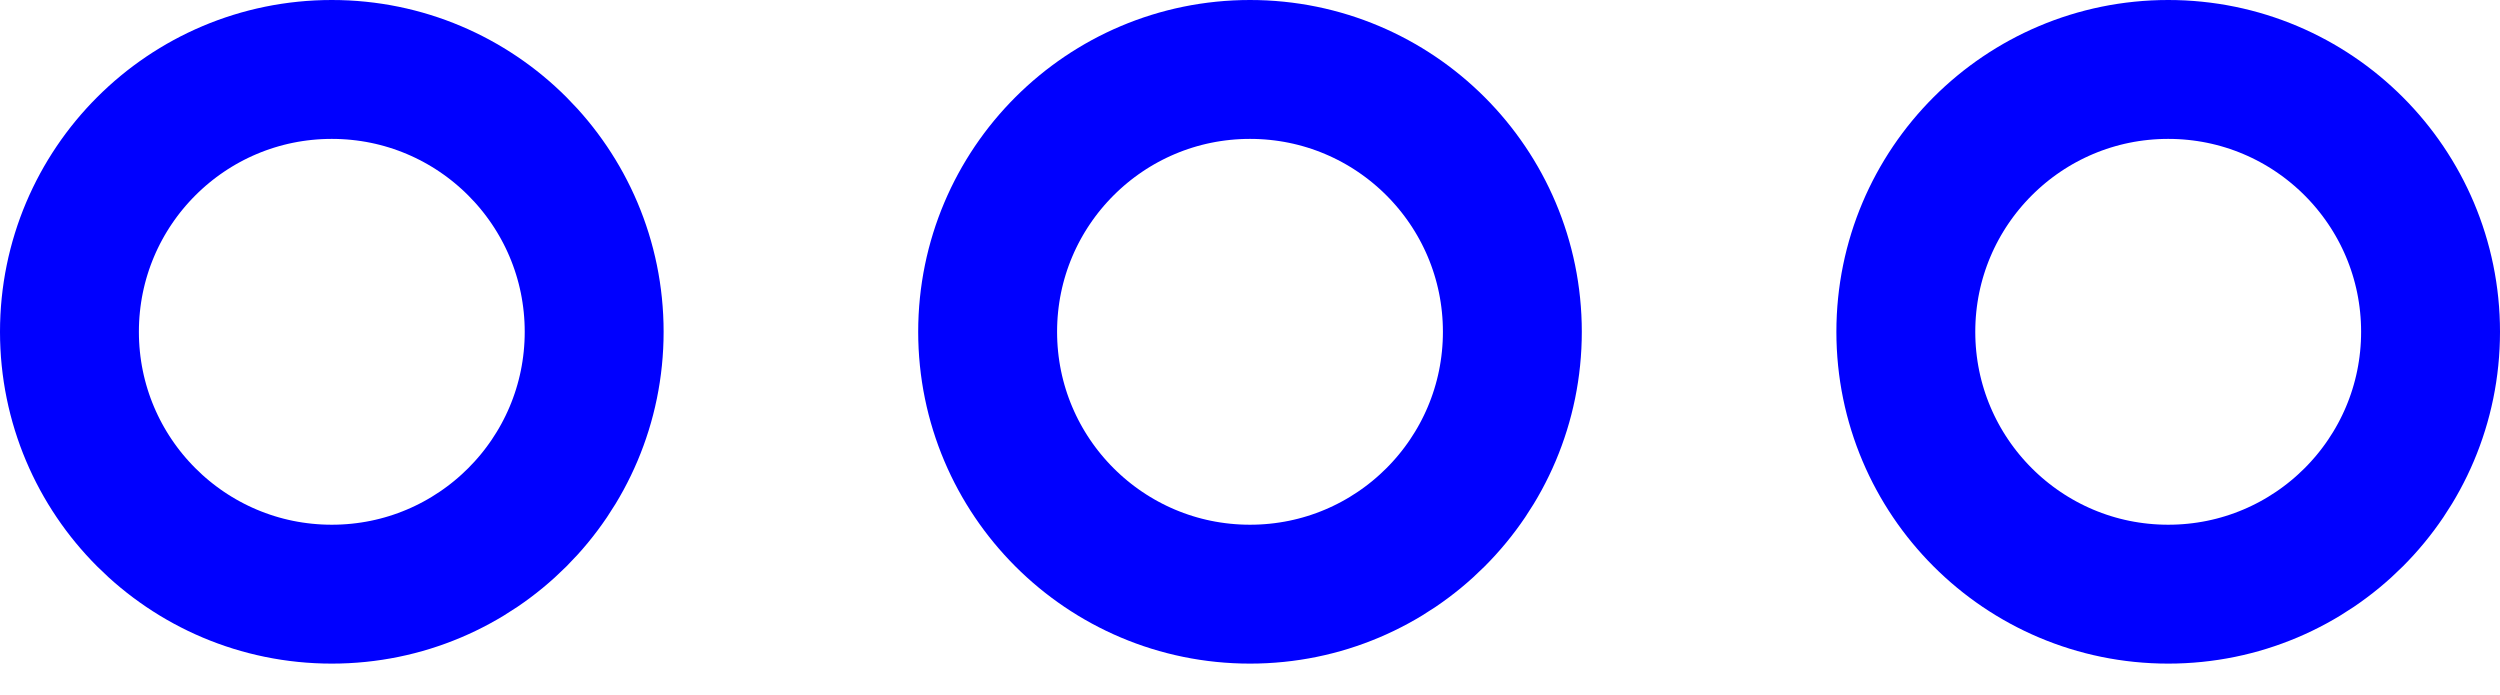
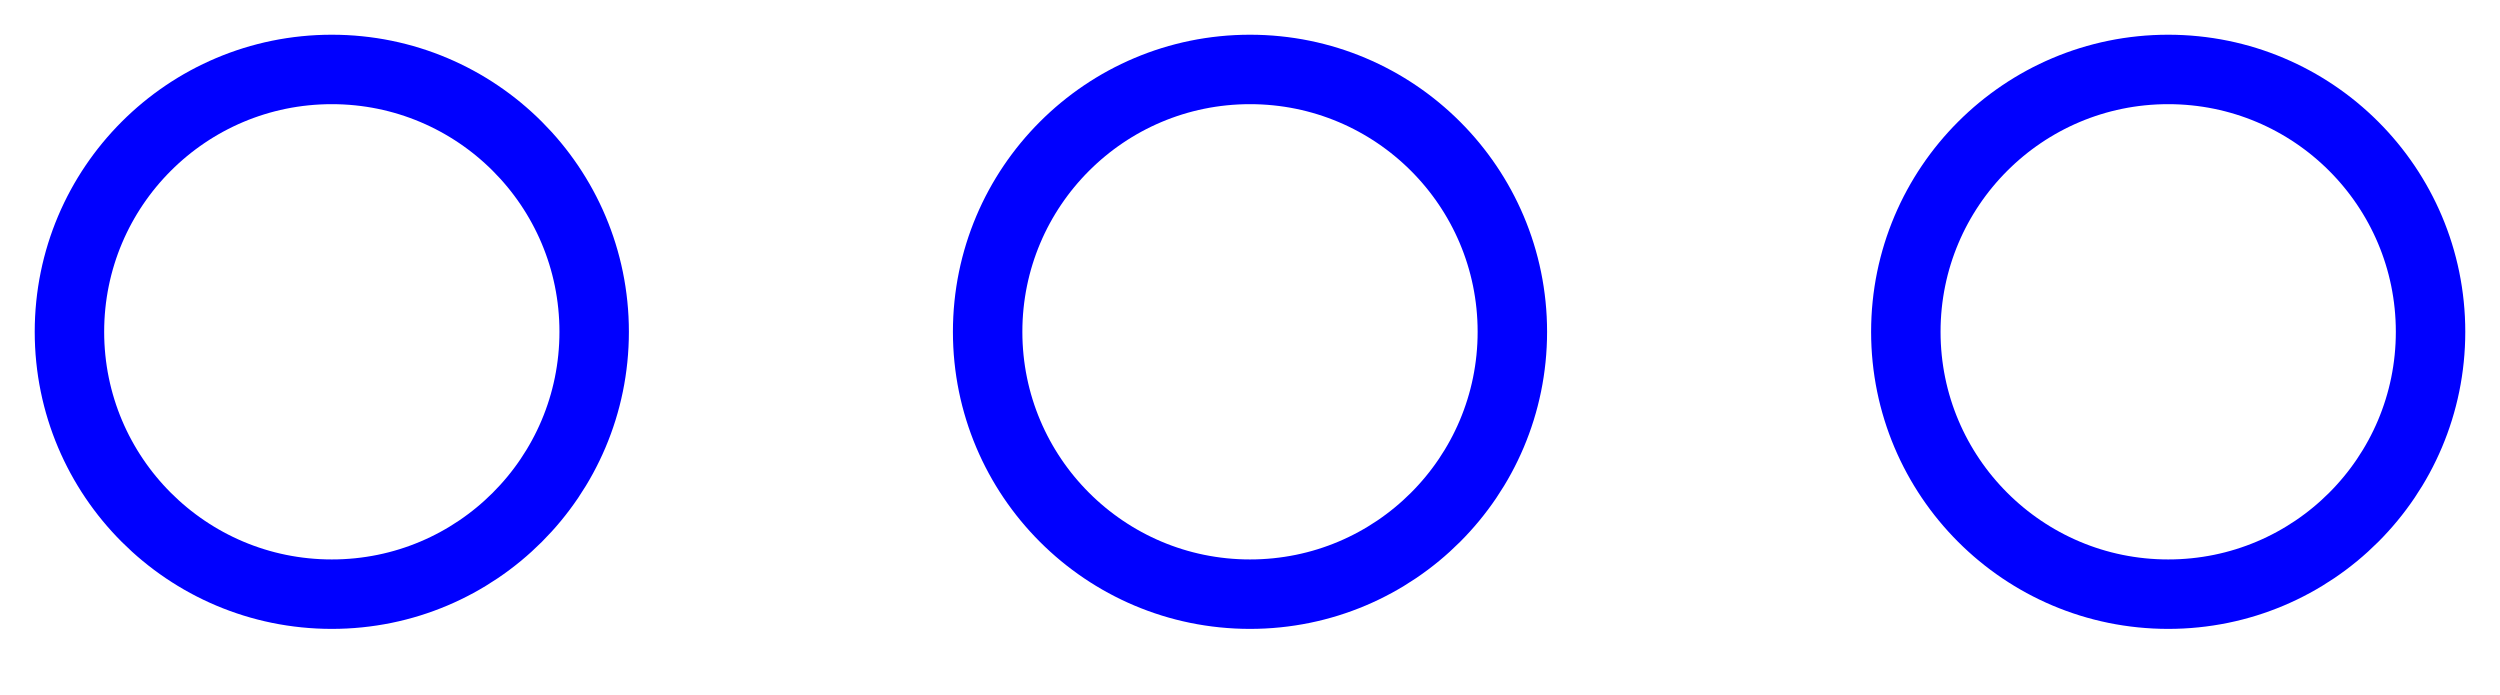
<svg xmlns="http://www.w3.org/2000/svg" width="36" height="10" viewBox="0 0 36 10" fill="none">
-   <path d="M18 8.556C20.087 8.556 21.778 6.864 21.778 4.778C21.778 2.691 20.087 1 18 1C15.914 1 14.222 2.691 14.222 4.778C14.222 6.864 15.914 8.556 18 8.556Z" stroke="#0000FF" stroke-width="2" stroke-miterlimit="10" />
-   <path d="M31.222 8.556C33.309 8.556 35 6.864 35 4.778C35 2.691 33.309 1 31.222 1C29.136 1 27.444 2.691 27.444 4.778C27.444 6.864 29.136 8.556 31.222 8.556Z" stroke="#0000FF" stroke-width="2" stroke-miterlimit="10" />
-   <path d="M4.778 8.556C6.864 8.556 8.556 6.864 8.556 4.778C8.556 2.691 6.864 1 4.778 1C2.691 1 1 2.691 1 4.778C1 6.864 2.691 8.556 4.778 8.556Z" stroke="#0000FF" stroke-width="2" stroke-miterlimit="10" />
+   <path d="M18 8.556C20.087 8.556 21.778 6.864 21.778 4.778C21.778 2.691 20.087 1 18 1C15.914 1 14.222 2.691 14.222 4.778C14.222 6.864 15.914 8.556 18 8.556Z" stroke="#0000FF" />
+   <path d="M31.222 8.556C33.309 8.556 35 6.864 35 4.778C35 2.691 33.309 1 31.222 1C29.136 1 27.444 2.691 27.444 4.778C27.444 6.864 29.136 8.556 31.222 8.556Z" stroke="#0000FF" />
+   <path d="M4.778 8.556C6.864 8.556 8.556 6.864 8.556 4.778C8.556 2.691 6.864 1 4.778 1C2.691 1 1 2.691 1 4.778C1 6.864 2.691 8.556 4.778 8.556Z" stroke="#0000FF" />
</svg>
